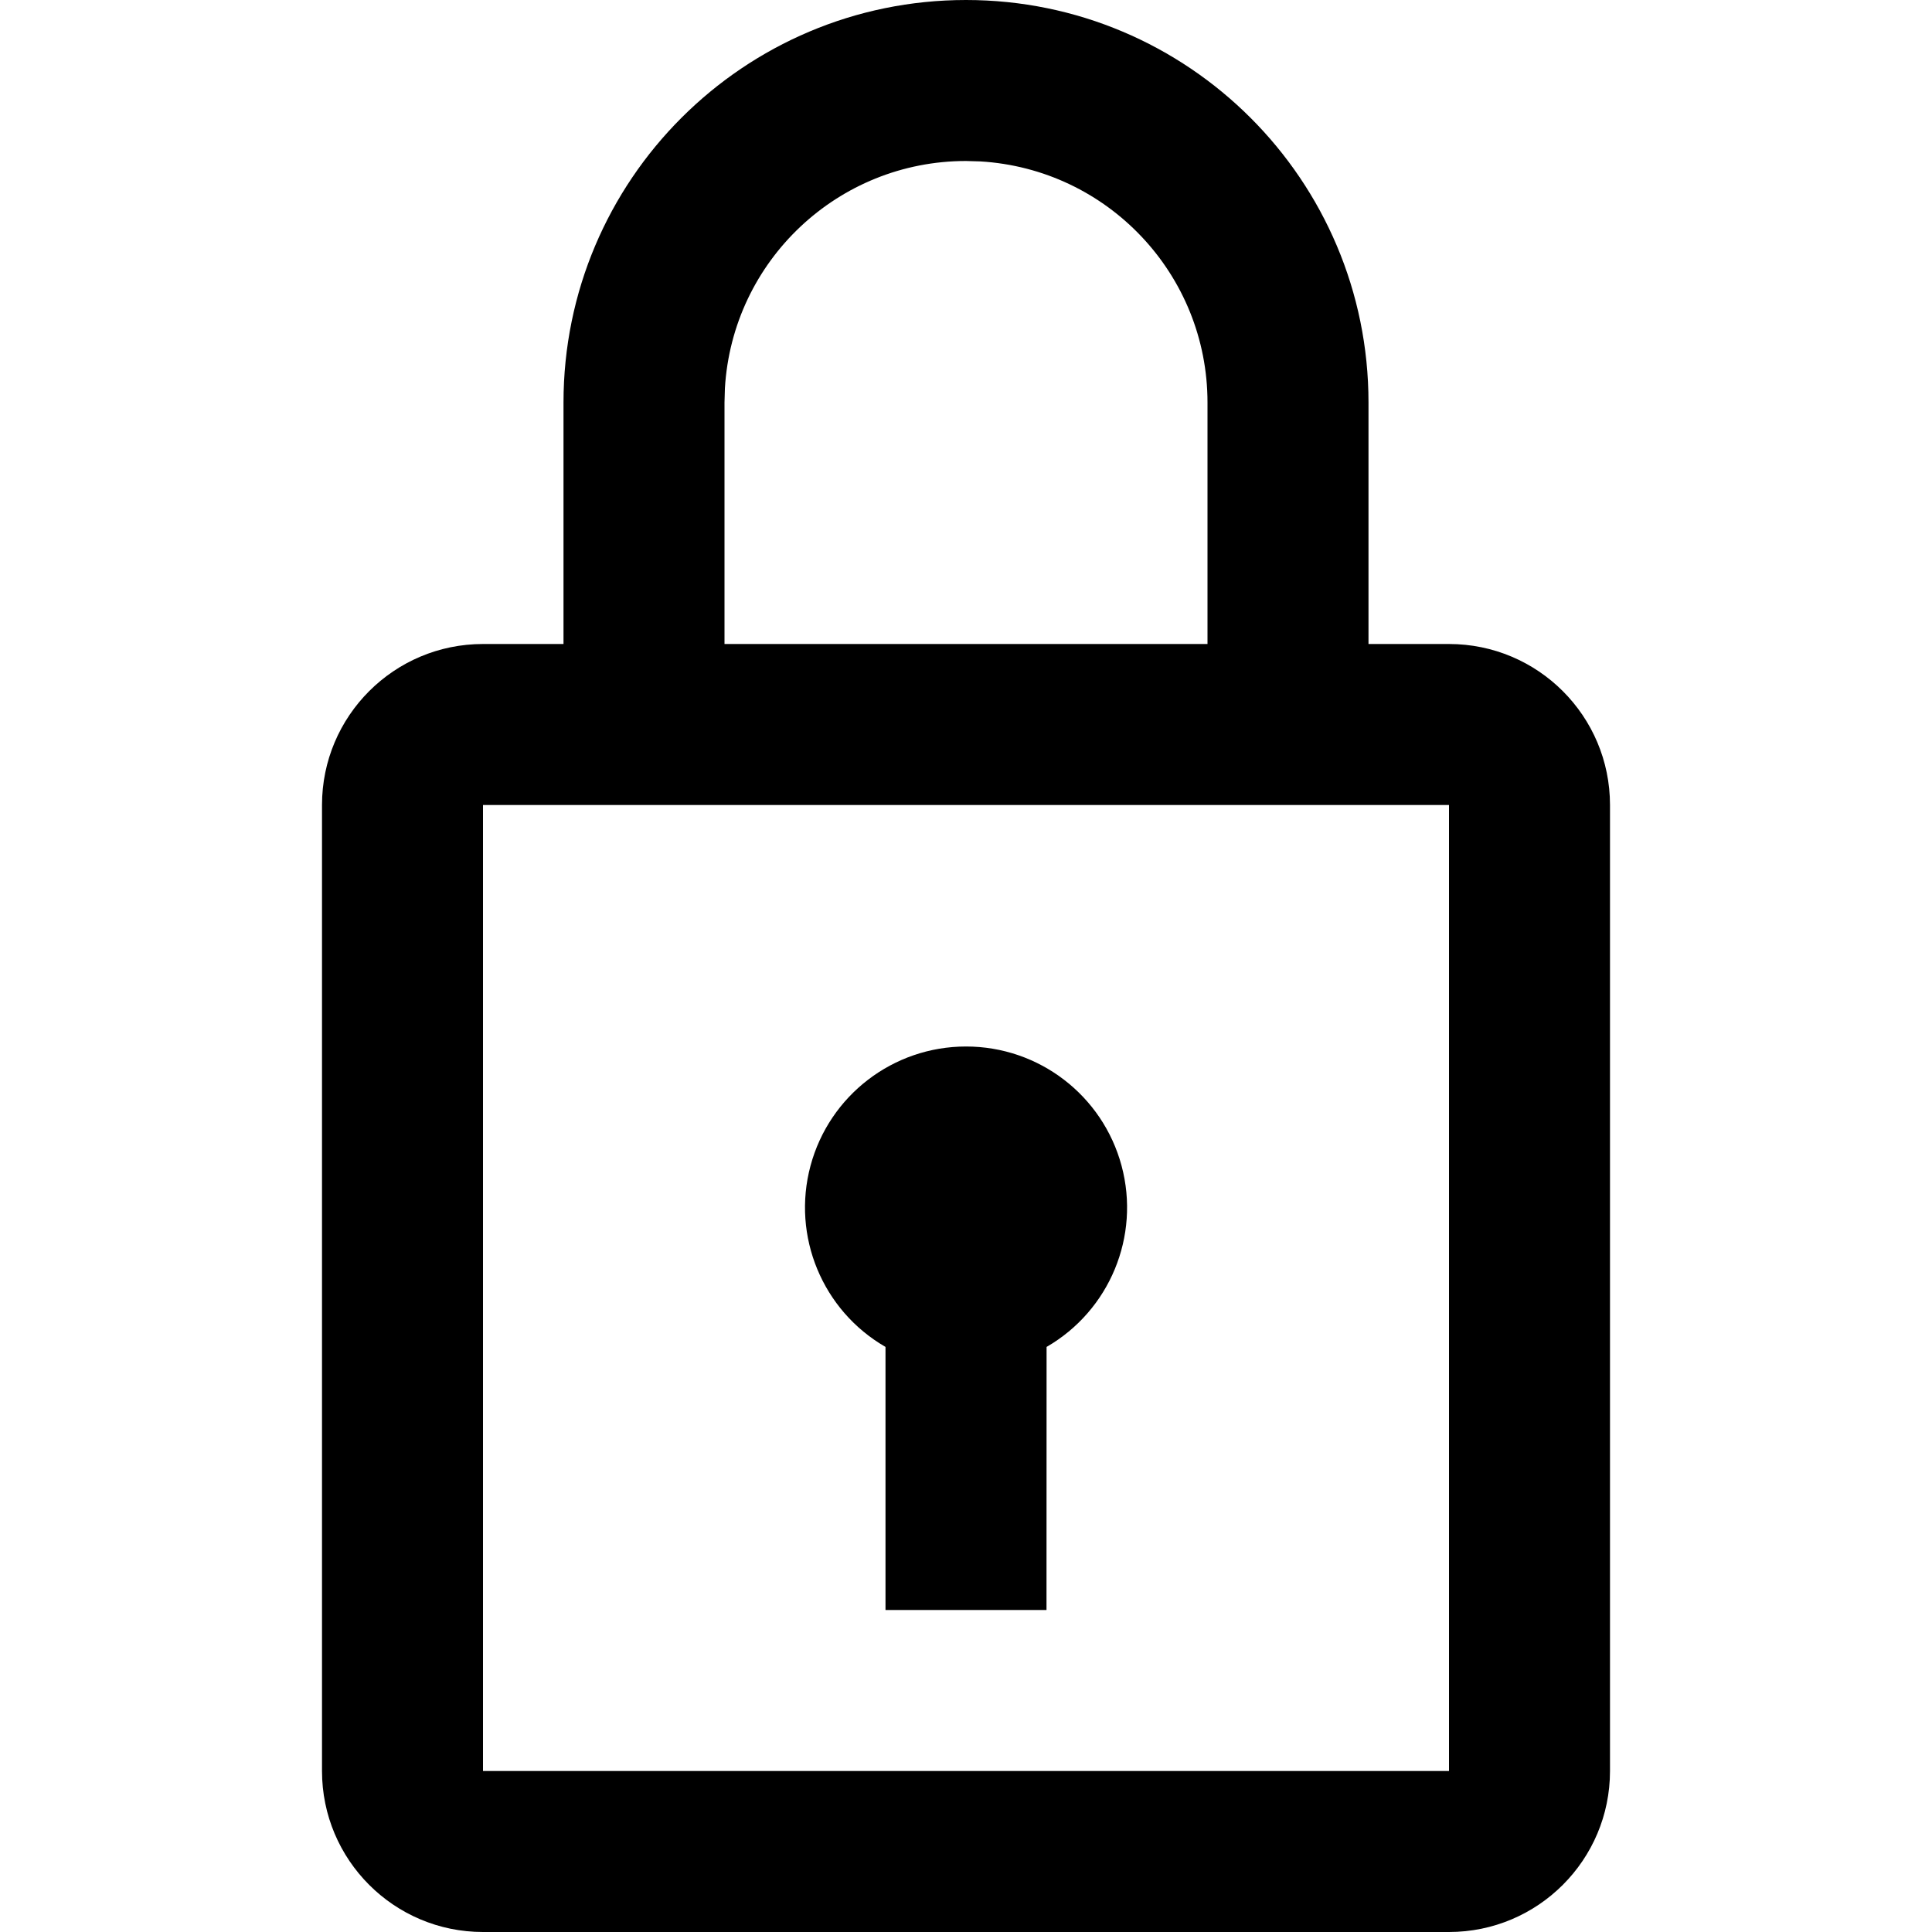
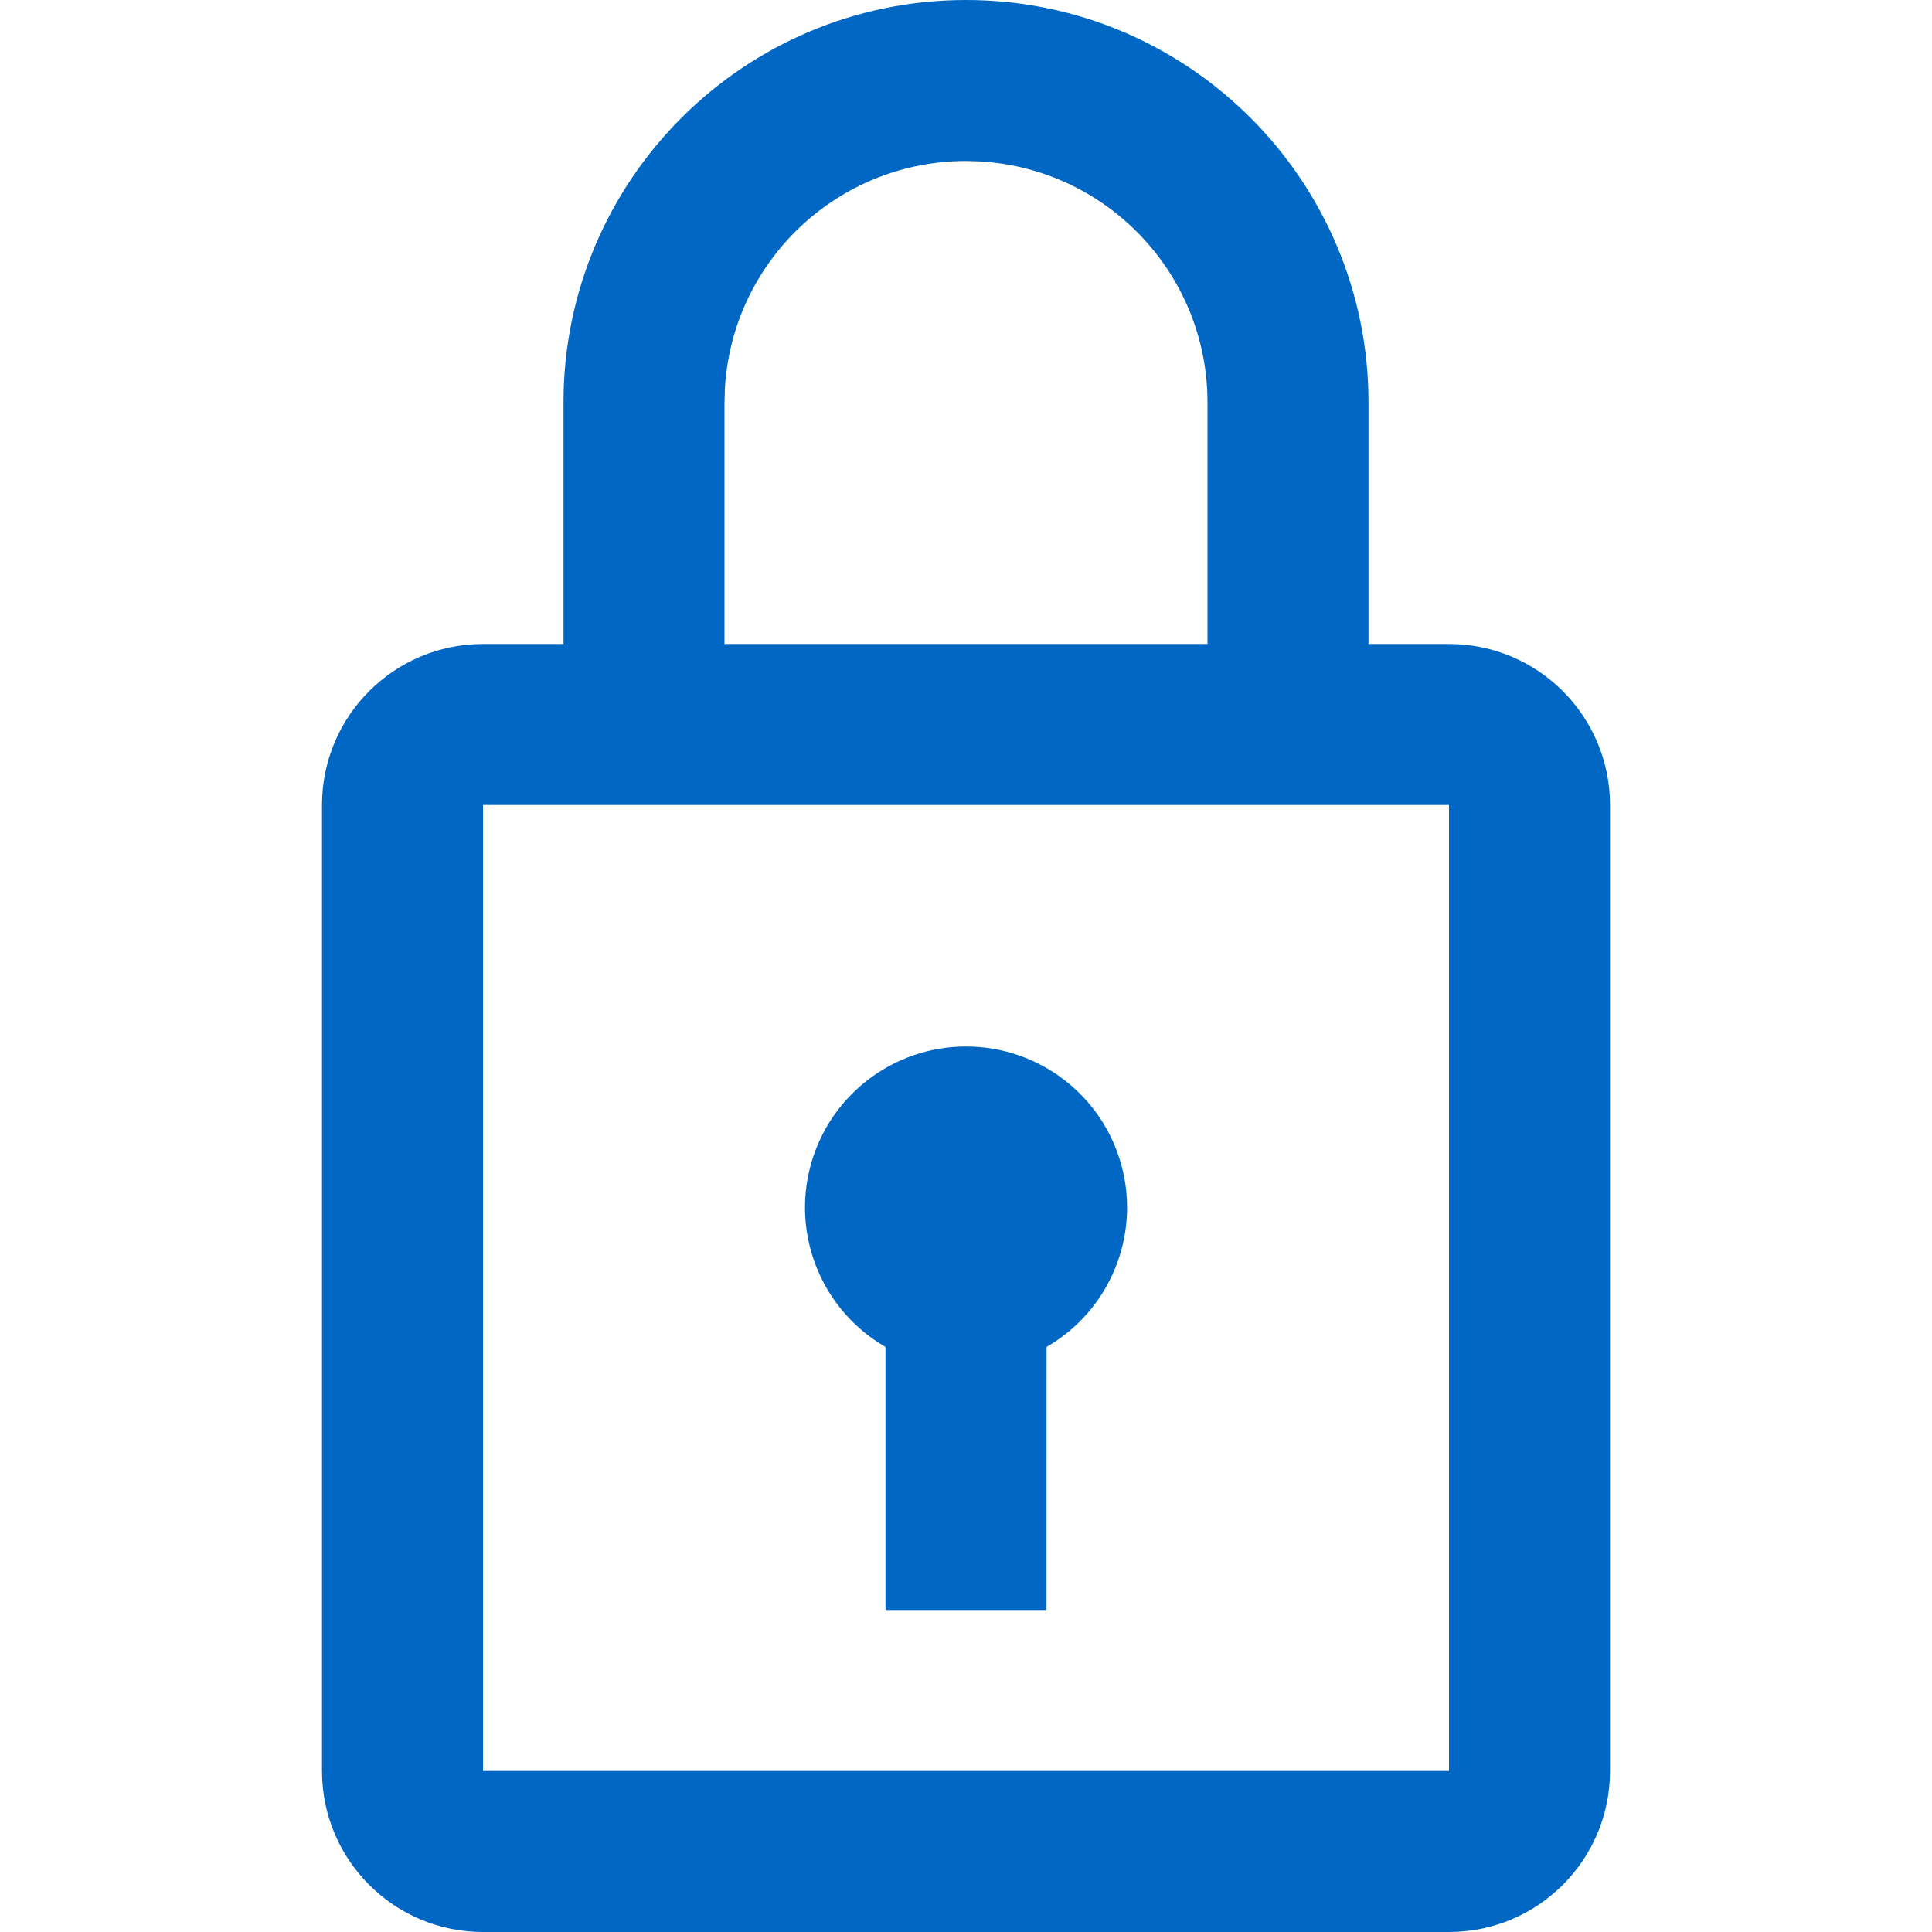
<svg xmlns="http://www.w3.org/2000/svg" width="1em" height="1em" viewBox="0 0 24 24" fill="none" focusable="false" role="img">
-   <path fill-rule="evenodd" clip-rule="evenodd" d="M12 0a5 5 0 0 1 5 5v3h1a2 2 0 0 1 2 2v12a2 2 0 0 1-2 2H6a2 2 0 0 1-2-2V10a2 2 0 0 1 2-2h1V5a5 5 0 0 1 5-5Zm6 10H6v12h12V10Zm-6 3a2 2 0 0 1 1.001 3.732L13 20h-2v-3.268A2 2 0 0 1 12 13Zm0-11a3 3 0 0 0-2.995 2.824L9 5v3h6V5a3 3 0 0 0-2.824-2.995L12 2Z" fill="currentColor" />
+   <path fill-rule="evenodd" clip-rule="evenodd" d="M12 0a5 5 0 0 1 5 5v3h1a2 2 0 0 1 2 2v12a2 2 0 0 1-2 2H6a2 2 0 0 1-2-2V10a2 2 0 0 1 2-2h1V5a5 5 0 0 1 5-5Zm6 10H6v12h12V10Zm-6 3a2 2 0 0 1 1.001 3.732L13 20h-2v-3.268A2 2 0 0 1 12 13Zm0-11a3 3 0 0 0-2.995 2.824L9 5v3h6V5a3 3 0 0 0-2.824-2.995L12 2Z" fill="#0067c5" />
</svg>
